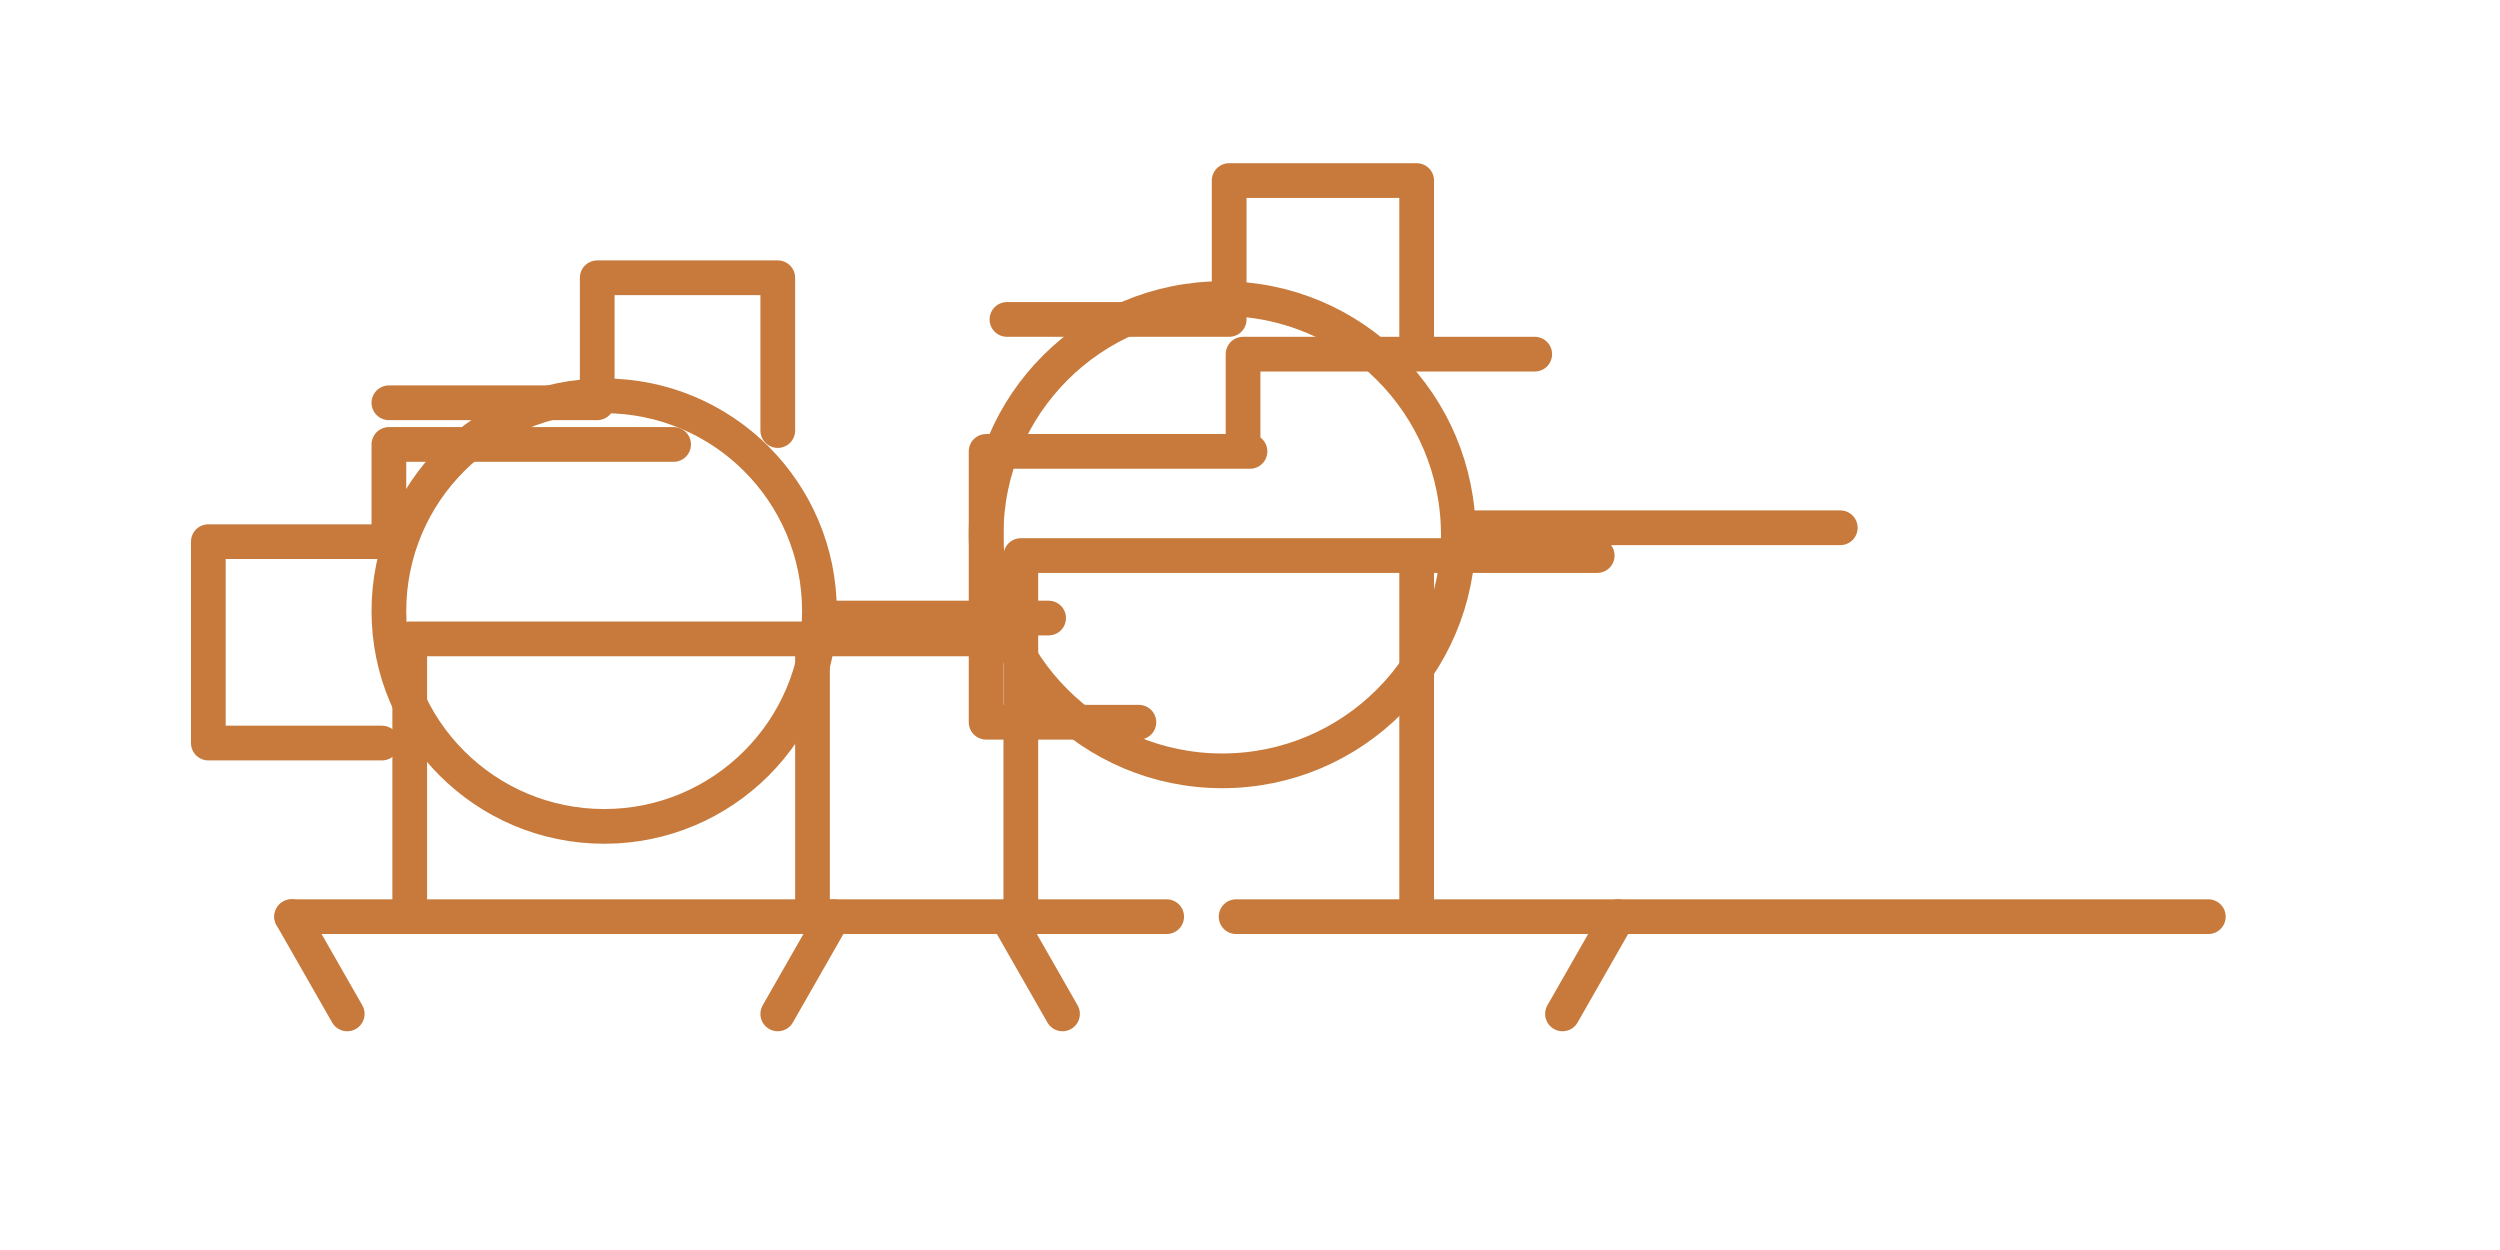
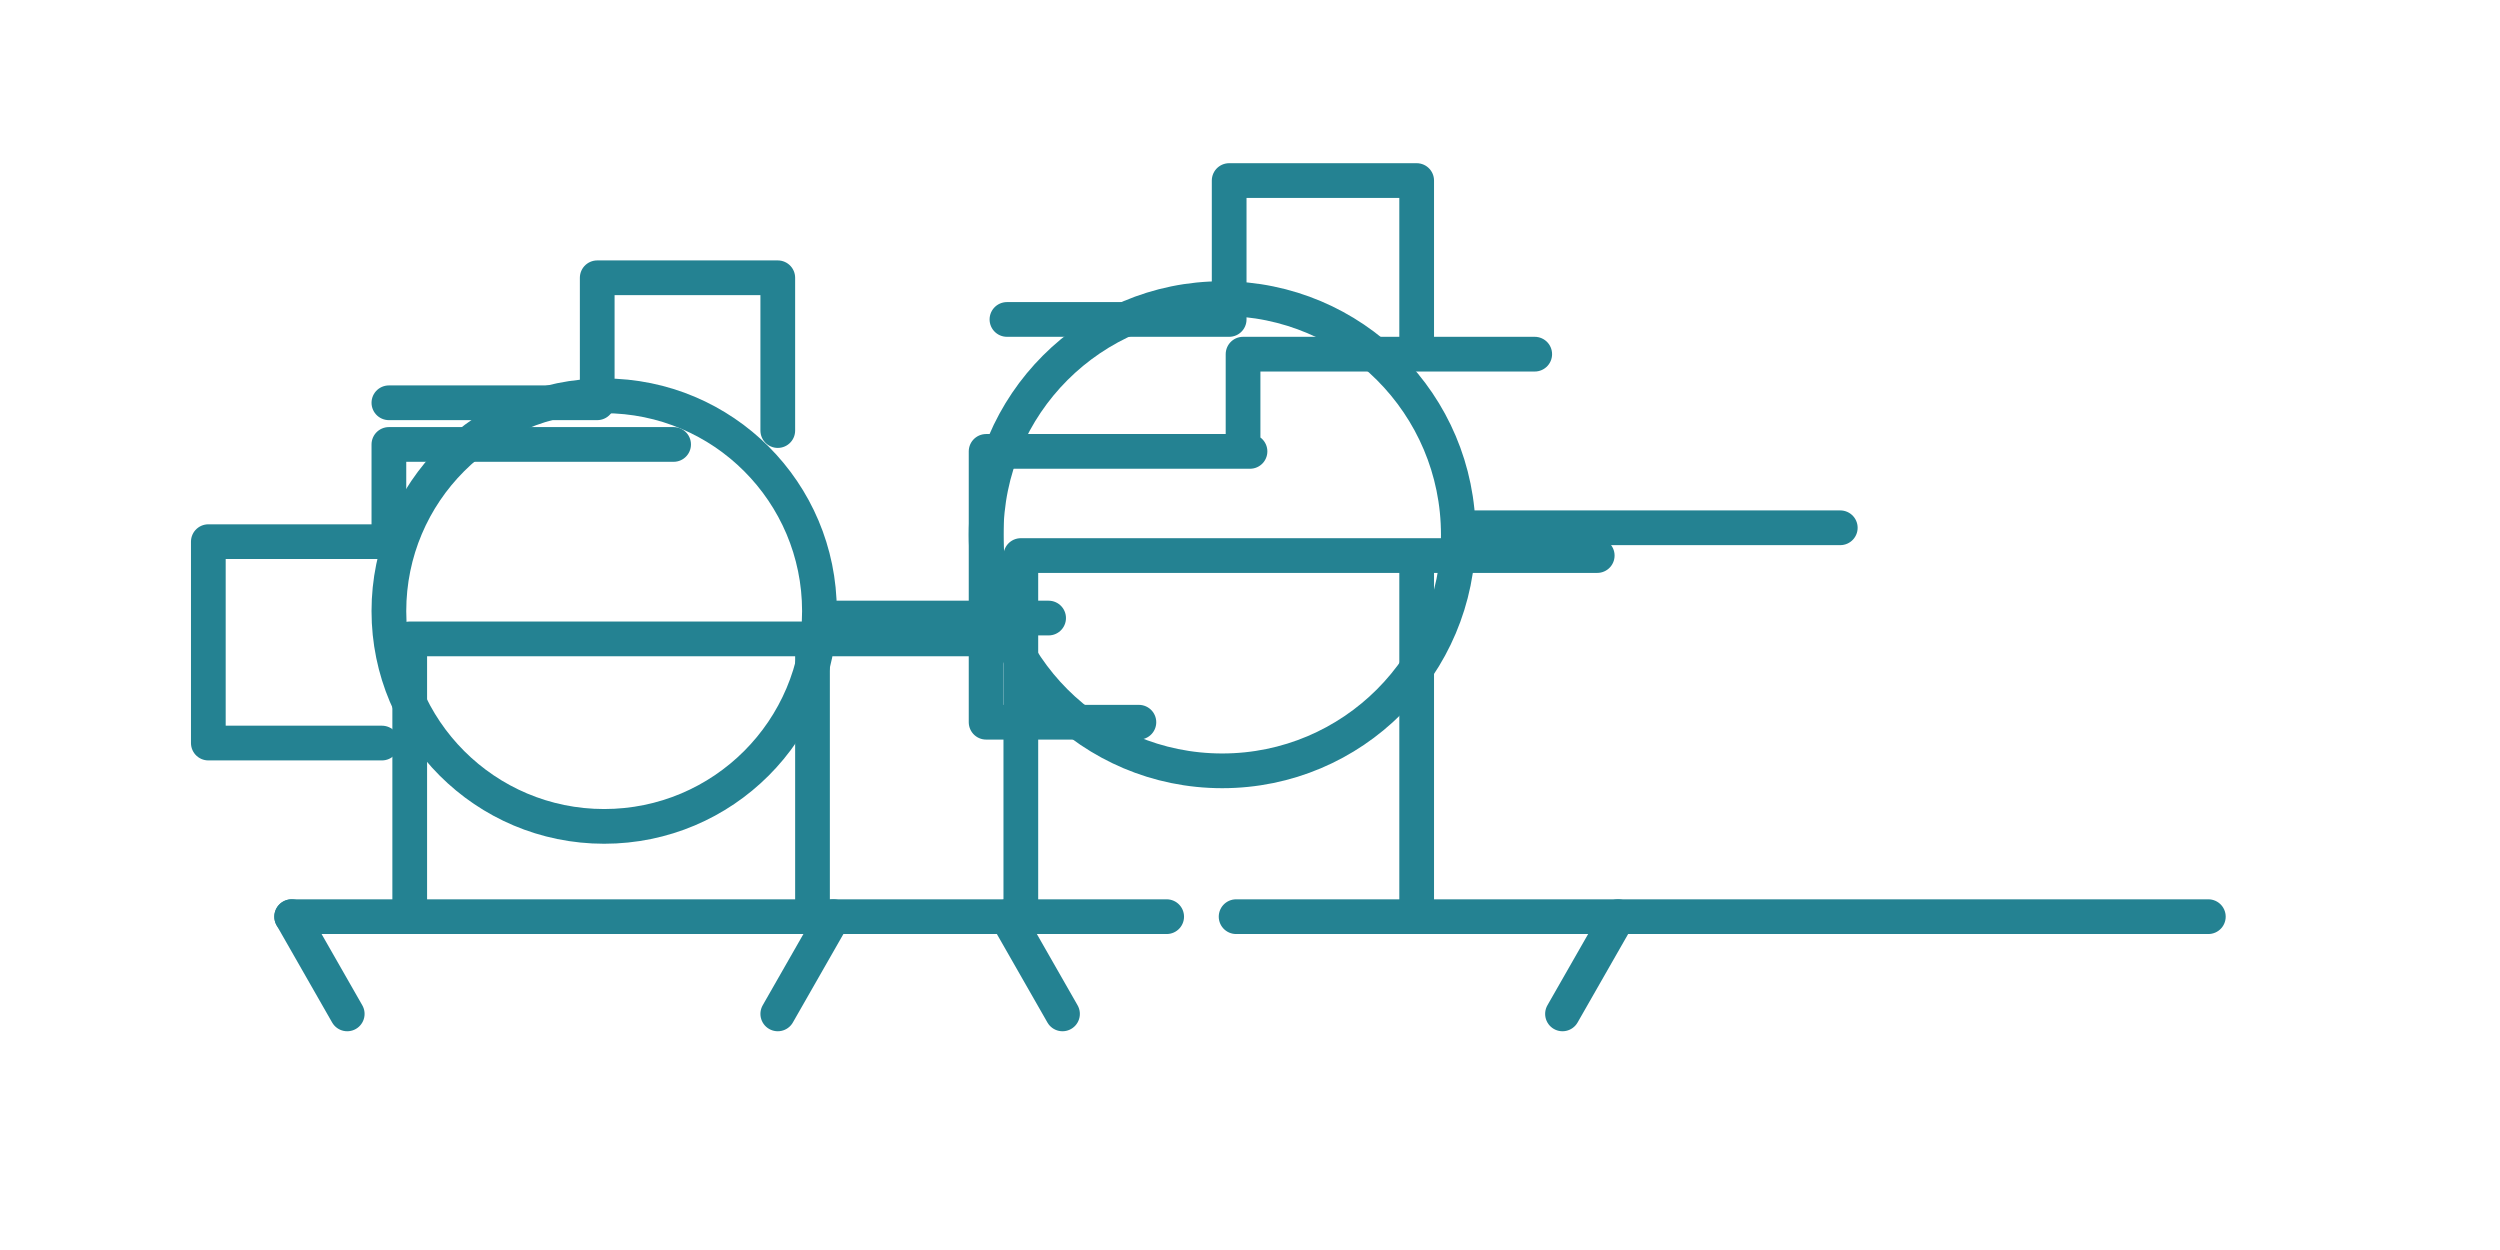
<svg xmlns="http://www.w3.org/2000/svg" viewBox="0 0 360 180" role="img" aria-labelledby="title desc">
-   <g fill="none" stroke="#C77A3B" stroke-linecap="round" stroke-linejoin="round" stroke-width="5">
+   <g fill="none" stroke="#248292" stroke-linecap="round" stroke-linejoin="round" stroke-width="5">
    <path d="M42 132h126m10 0h140M59 132V92h58v40m30 0V80h57v52m-91-40h27m64-12h26" />
    <circle cx="87" cy="88" r="31" />
    <circle cx="176" cy="77" r="34" />
    <path d="M56 58h30V40h26v22M145 46h32V26h27v24M118 89h33m59-13h55M42 132l8 14m70-14l-8 14m33-14l8 14m80-14l-8 14" />
    <path d="M55 107h-25V78h27m-1 0v-14h41m67 40h-22V65h38m-1 0V51h42" />
  </g>
</svg>
